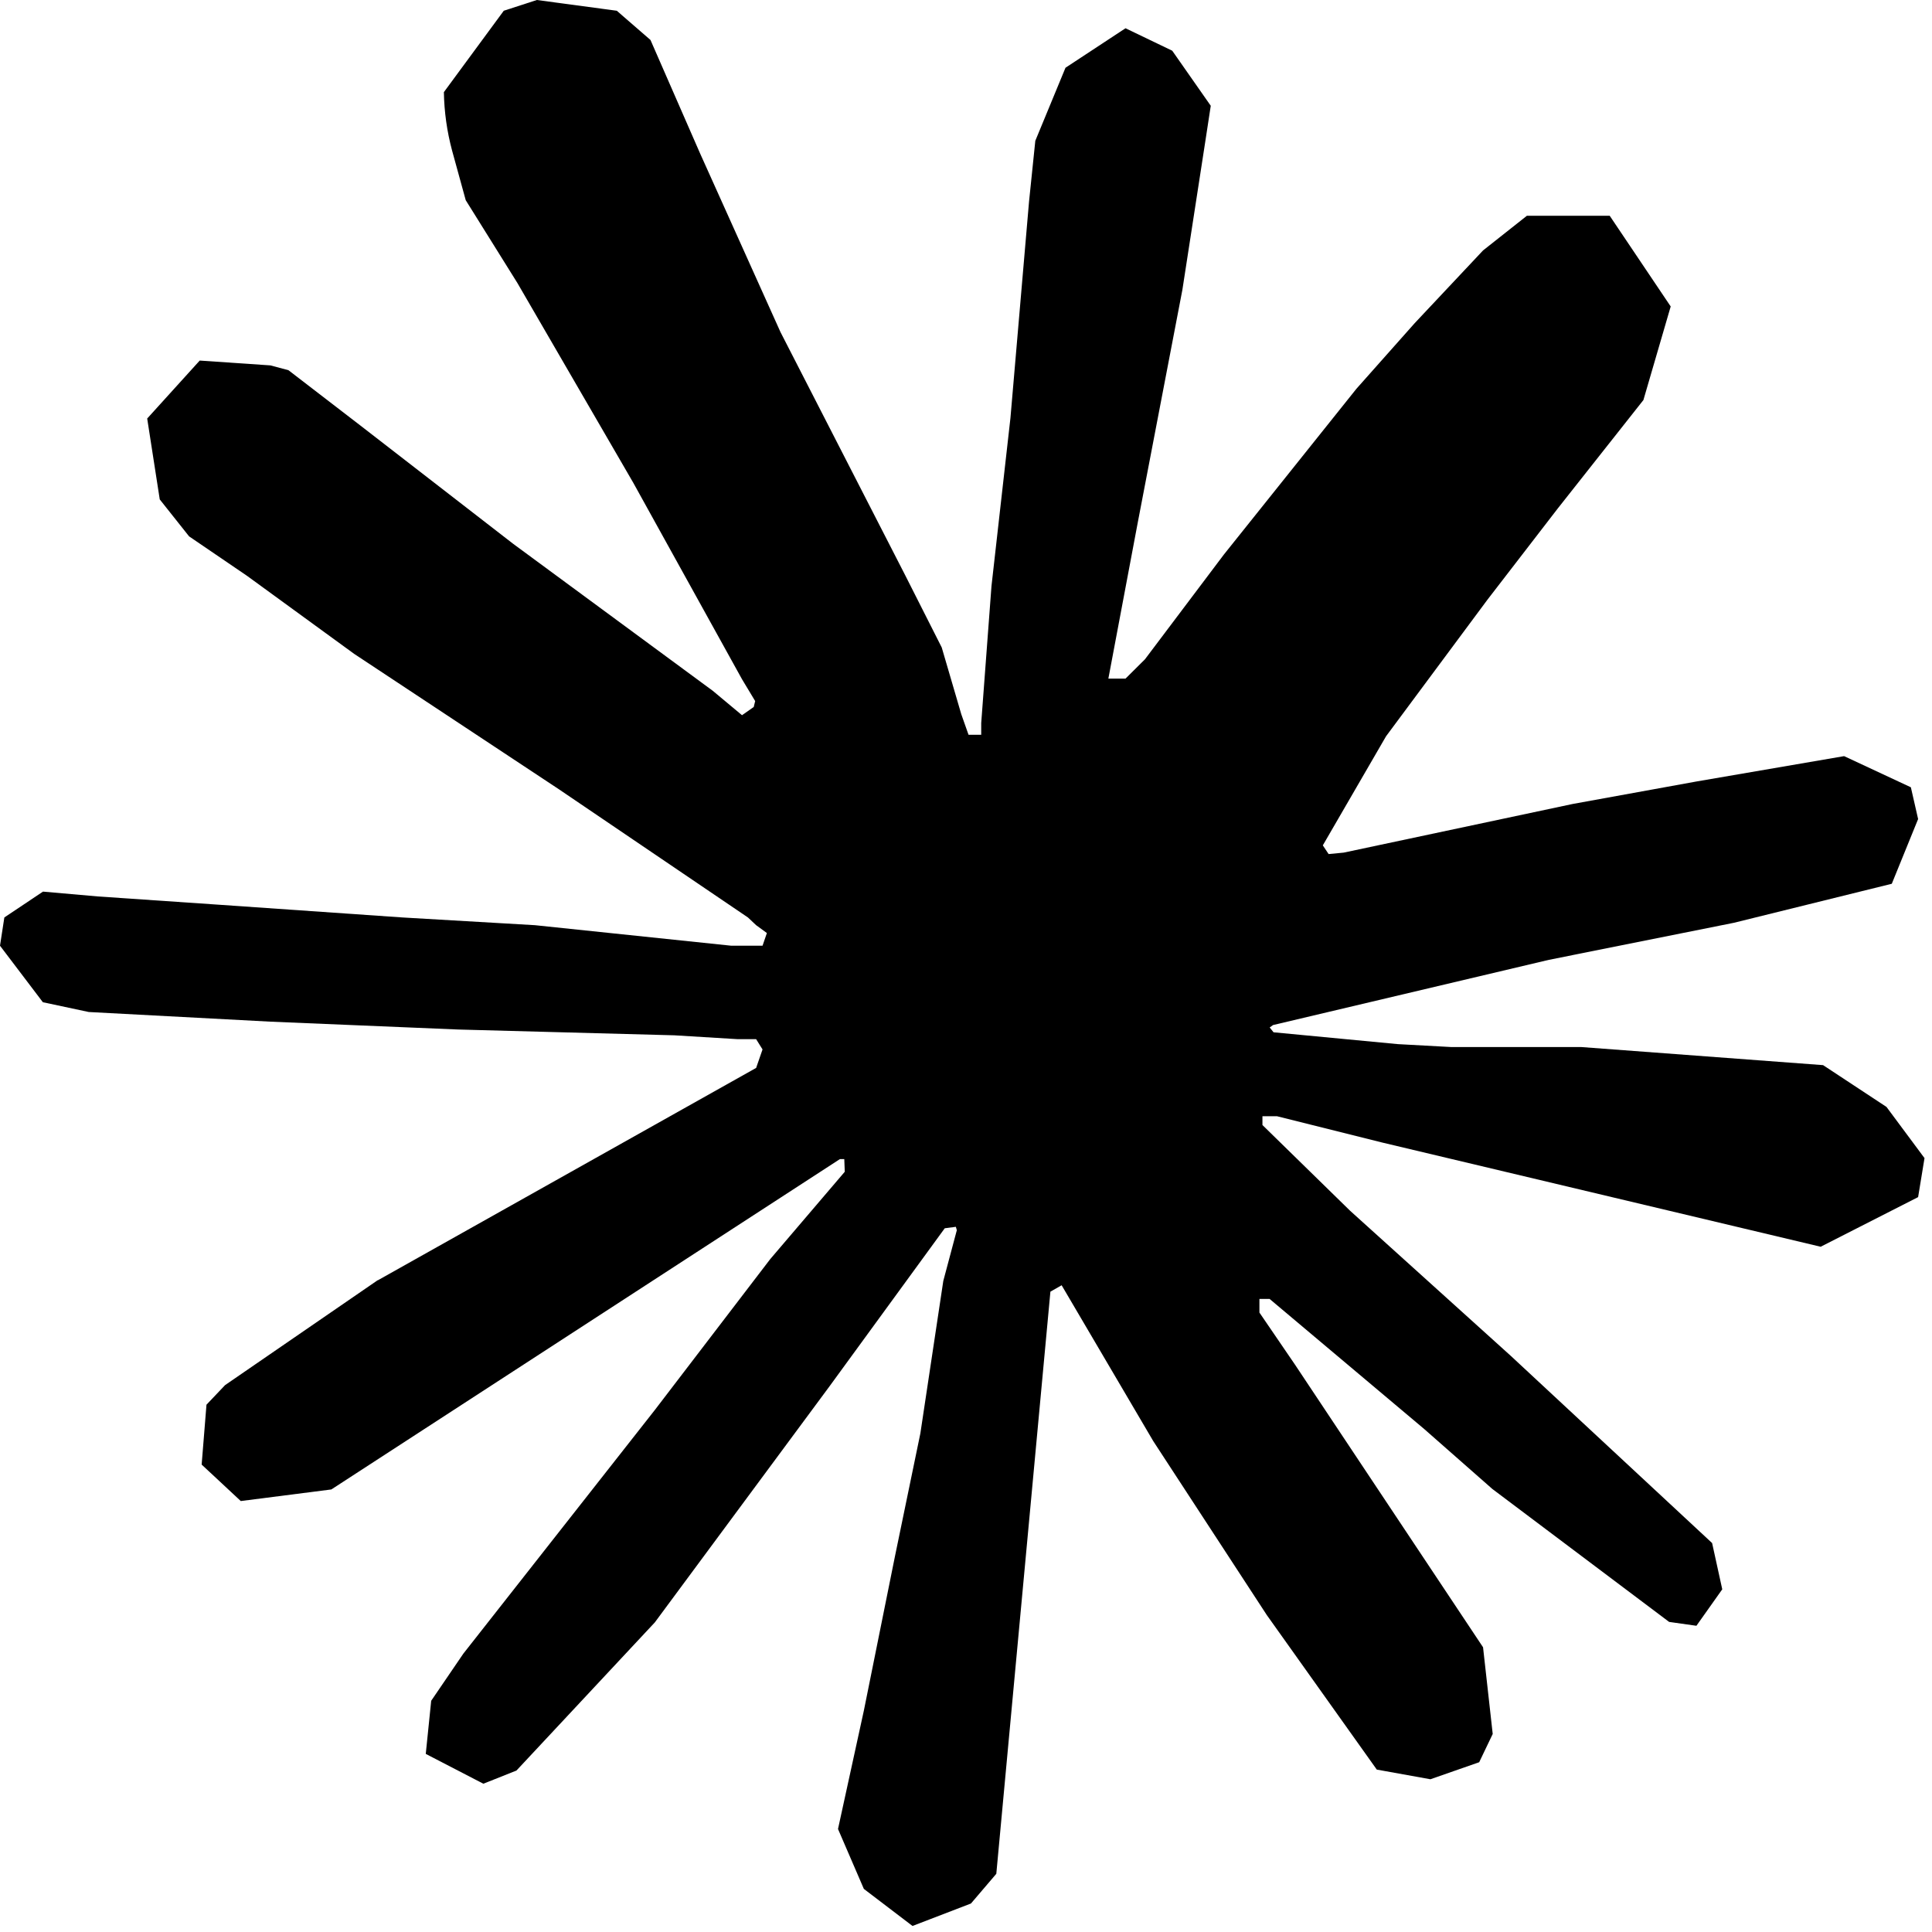
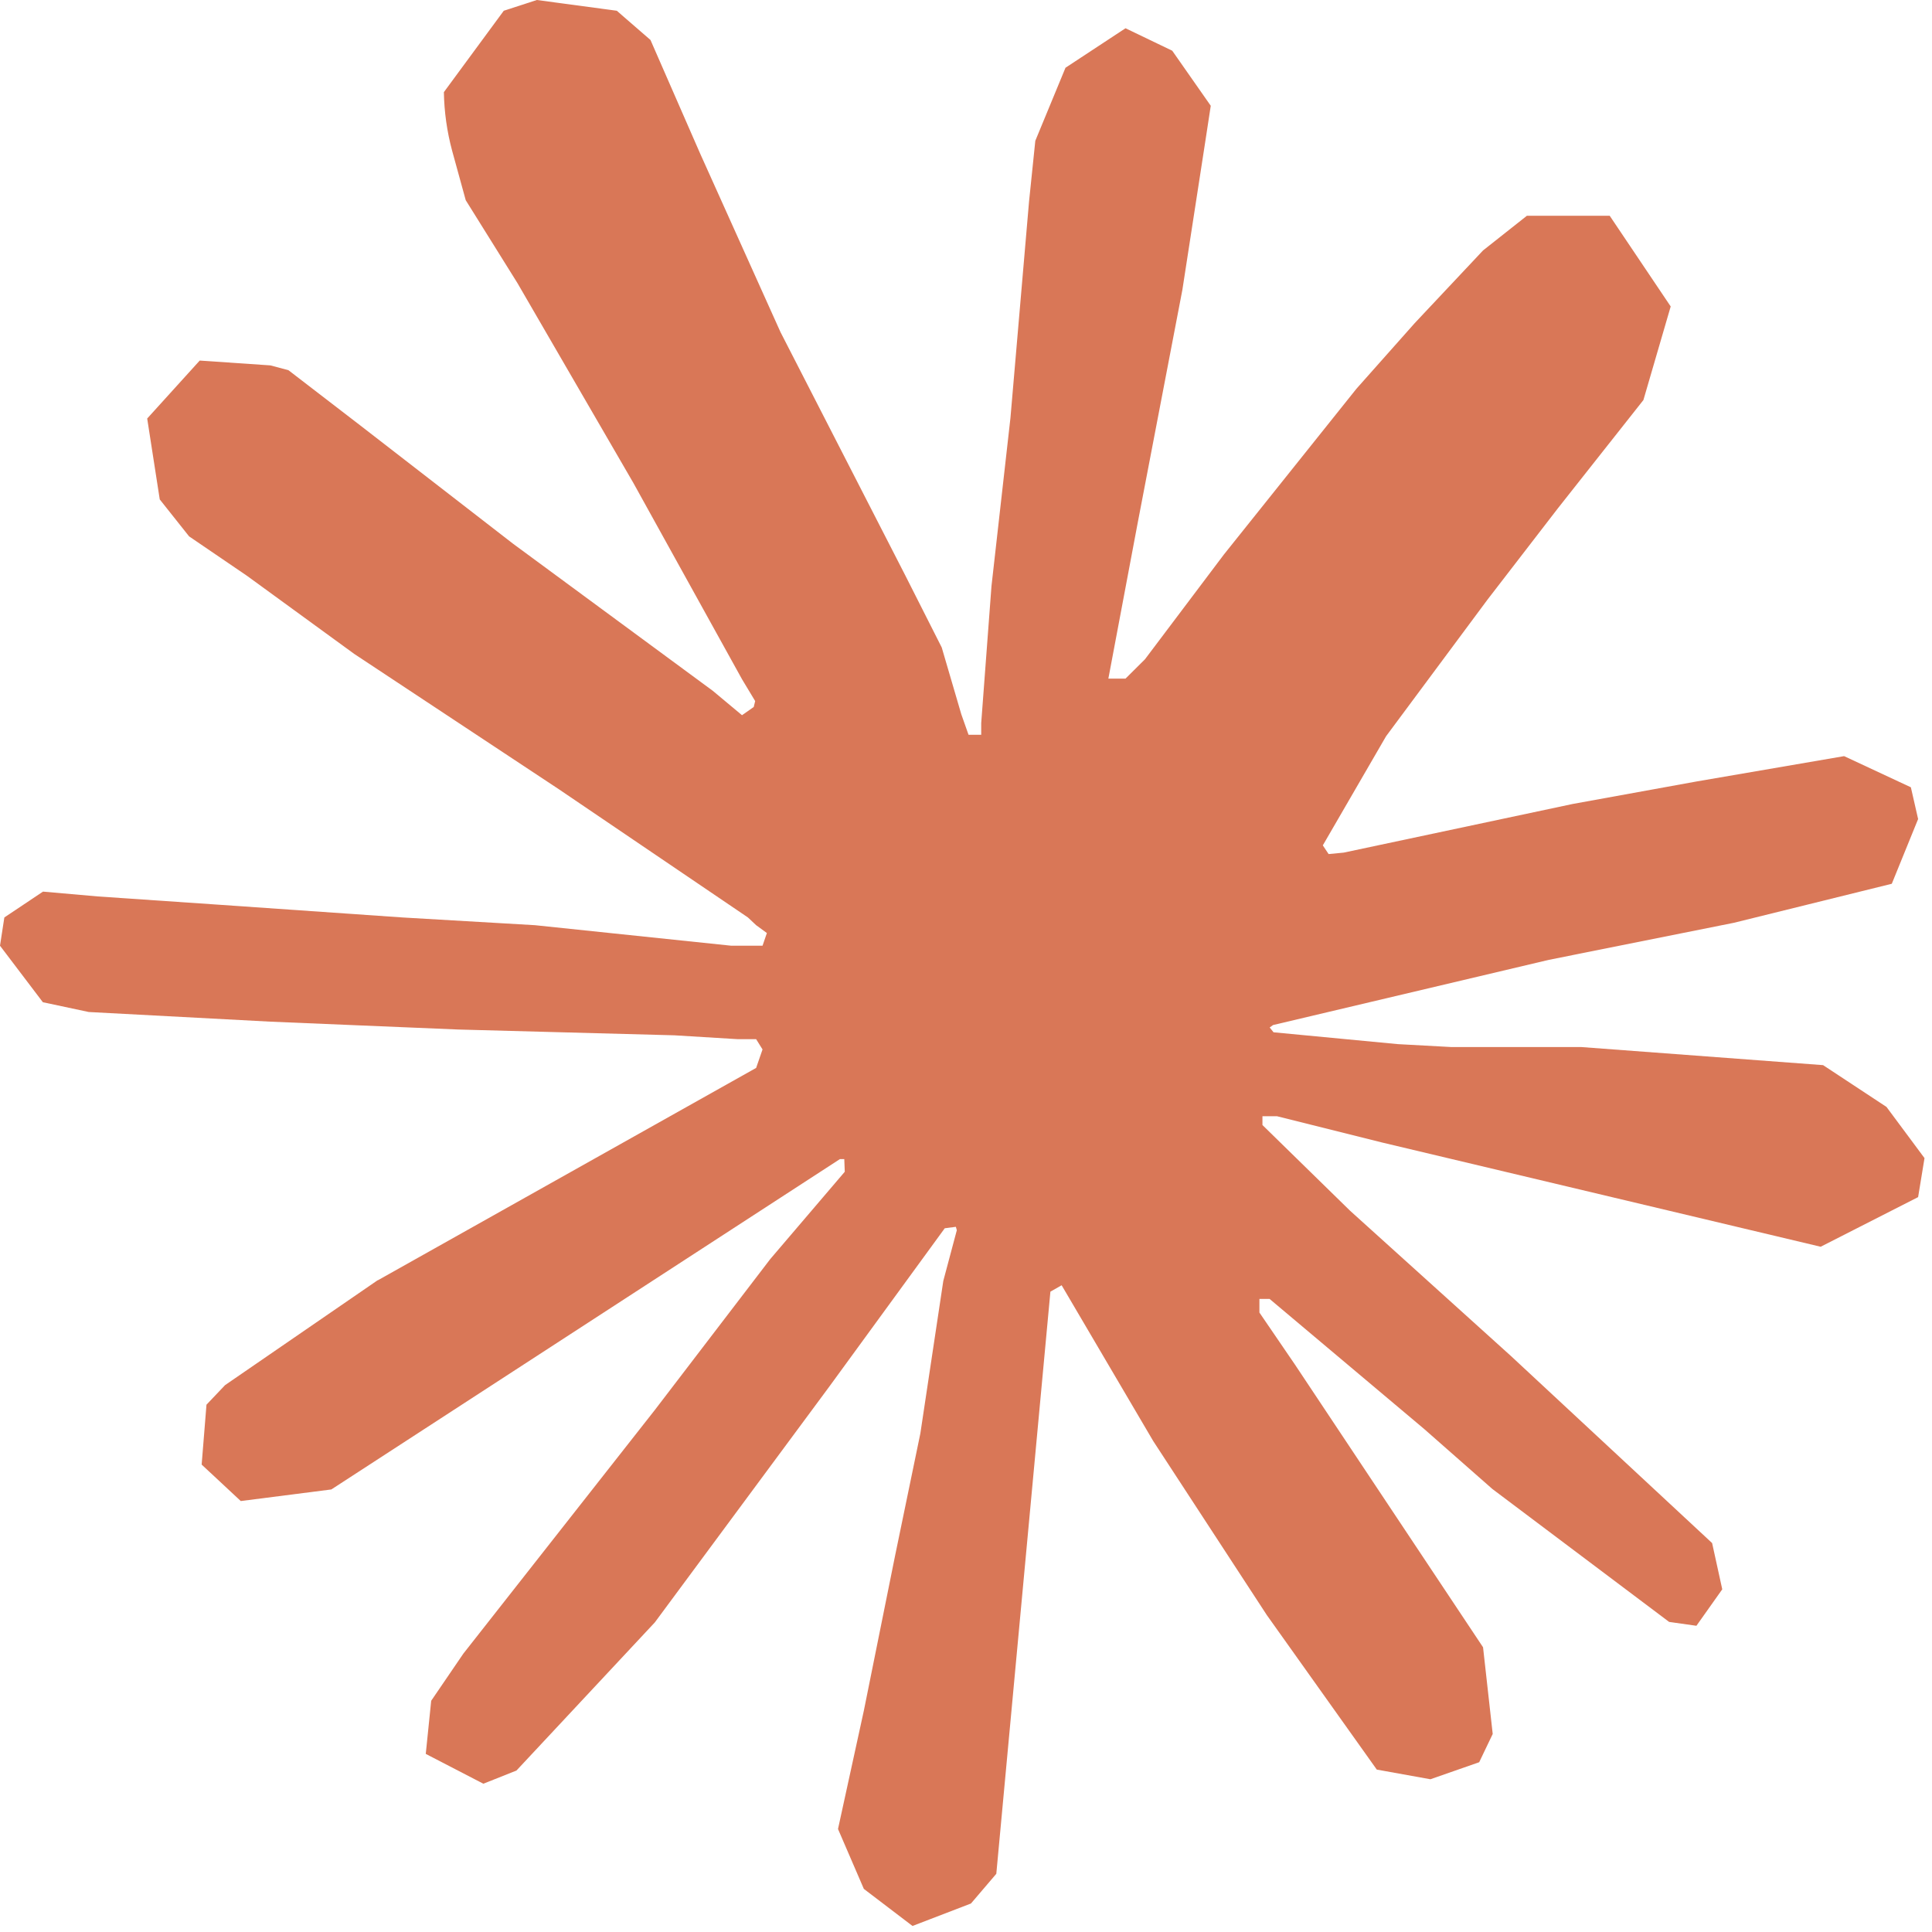
<svg xmlns="http://www.w3.org/2000/svg" width="1em" height="1em" viewBox="0 0 16 16">
-   <path fill="#000000" d="m3.127 10.604l3.135-1.76l.053-.153l-.053-.085H6.11l-.525-.032l-1.791-.048l-1.554-.065l-1.505-.08l-.38-.081L0 7.832l.036-.234l.32-.214l.455.04l1.009.069l1.513.105l1.097.064l1.626.17h.259l.036-.105l-.089-.065l-.068-.064l-1.566-1.062l-1.695-1.121l-.887-.646l-.48-.327l-.243-.306l-.104-.67l.435-.48l.585.04l.15.04l.593.456l1.267.981l1.654 1.218l.242.202l.097-.068l.012-.049l-.109-.181l-.9-1.626l-.96-1.655l-.428-.686l-.113-.411a2 2 0 0 1-.068-.484l.496-.674L4.446 0l.662.089l.279.242l.411.94l.666 1.48l1.033 2.014l.302.597l.162.553l.06.17h.105v-.097l.085-1.134l.157-1.392l.154-1.792l.052-.504l.25-.605l.497-.327l.387.186l.319.456l-.045.294l-.19 1.23l-.37 1.93l-.243 1.29h.142l.161-.16l.654-.868l1.097-1.372l.484-.545l.565-.601l.363-.287h.686l.505.751l-.226.775l-.707.895l-.585.759l-.839 1.13l-.524.904l.048.072l.125-.012l1.897-.403l1.024-.186l1.223-.21l.553.258l.06.263l-.218.536l-1.307.323l-1.533.307l-2.284.54l-.028.02l.032.04l1.029.098l.44.024h1.077l2.005.15l.525.346l.315.424l-.053.323l-.807.411l-3.631-.863l-.872-.218h-.12v.073l.726.71l1.331 1.202l1.667 1.55l.084.383l-.214.302l-.226-.032l-1.464-1.101l-.565-.497l-1.28-1.077h-.084v.113l.295.432l1.557 2.34l.08.718l-.112.234l-.404.141l-.444-.08l-.911-1.28l-.94-1.44l-.759-1.291l-.093.053l-.448 4.821l-.21.246l-.484.186l-.403-.307l-.214-.496l.214-.98l.258-1.28l.21-1.016l.19-1.263l.112-.42l-.008-.028l-.092.012l-.953 1.307l-1.448 1.957l-1.146 1.227l-.274.109l-.477-.247l.045-.44l.266-.39l1.586-2.018l.956-1.25l.617-.723l-.004-.105h-.036l-4.212 2.736l-.75.096l-.324-.302l.04-.496l.154-.162l1.267-.871z" />
+   <path fill="#D97757" d="m3.127 10.604l3.135-1.76l.053-.153l-.053-.085H6.11l-.525-.032l-1.791-.048l-1.554-.065l-1.505-.08l-.38-.081L0 7.832l.036-.234l.32-.214l.455.04l1.009.069l1.513.105l1.097.064l1.626.17h.259l.036-.105l-.089-.065l-.068-.064l-1.566-1.062l-1.695-1.121l-.887-.646l-.48-.327l-.243-.306l-.104-.67l.435-.48l.585.04l.15.04l.593.456l1.267.981l1.654 1.218l.242.202l.097-.068l.012-.049l-.109-.181l-.9-1.626l-.96-1.655l-.428-.686l-.113-.411a2 2 0 0 1-.068-.484l.496-.674L4.446 0l.662.089l.279.242l.411.94l.666 1.48l1.033 2.014l.302.597l.162.553l.06.17h.105v-.097l.085-1.134l.157-1.392l.154-1.792l.052-.504l.25-.605l.497-.327l.387.186l.319.456l-.045.294l-.19 1.23l-.37 1.93l-.243 1.29h.142l.161-.16l.654-.868l1.097-1.372l.484-.545l.565-.601l.363-.287h.686l.505.751l-.226.775l-.707.895l-.585.759l-.839 1.13l-.524.904l.048.072l.125-.012l1.897-.403l1.024-.186l1.223-.21l.553.258l.06.263l-.218.536l-1.307.323l-1.533.307l-2.284.54l-.028.02l.032.04l1.029.098l.44.024h1.077l2.005.15l.525.346l.315.424l-.053.323l-.807.411l-3.631-.863l-.872-.218h-.12v.073l.726.71l1.331 1.202l1.667 1.55l.084.383l-.214.302l-.226-.032l-1.464-1.101l-.565-.497l-1.28-1.077h-.084v.113l.295.432l1.557 2.34l.08.718l-.112.234l-.404.141l-.444-.08l-.911-1.28l-.94-1.44l-.759-1.291l-.093.053l-.448 4.821l-.21.246l-.484.186l-.403-.307l-.214-.496l.214-.98l.258-1.28l.21-1.016l.19-1.263l.112-.42l-.008-.028l-.092.012l-.953 1.307l-1.448 1.957l-1.146 1.227l-.274.109l-.477-.247l.045-.44l.266-.39l1.586-2.018l.956-1.25l.617-.723l-.004-.105h-.036l-4.212 2.736l-.75.096l-.324-.302l.04-.496l.154-.162l1.267-.871z" />
</svg>
